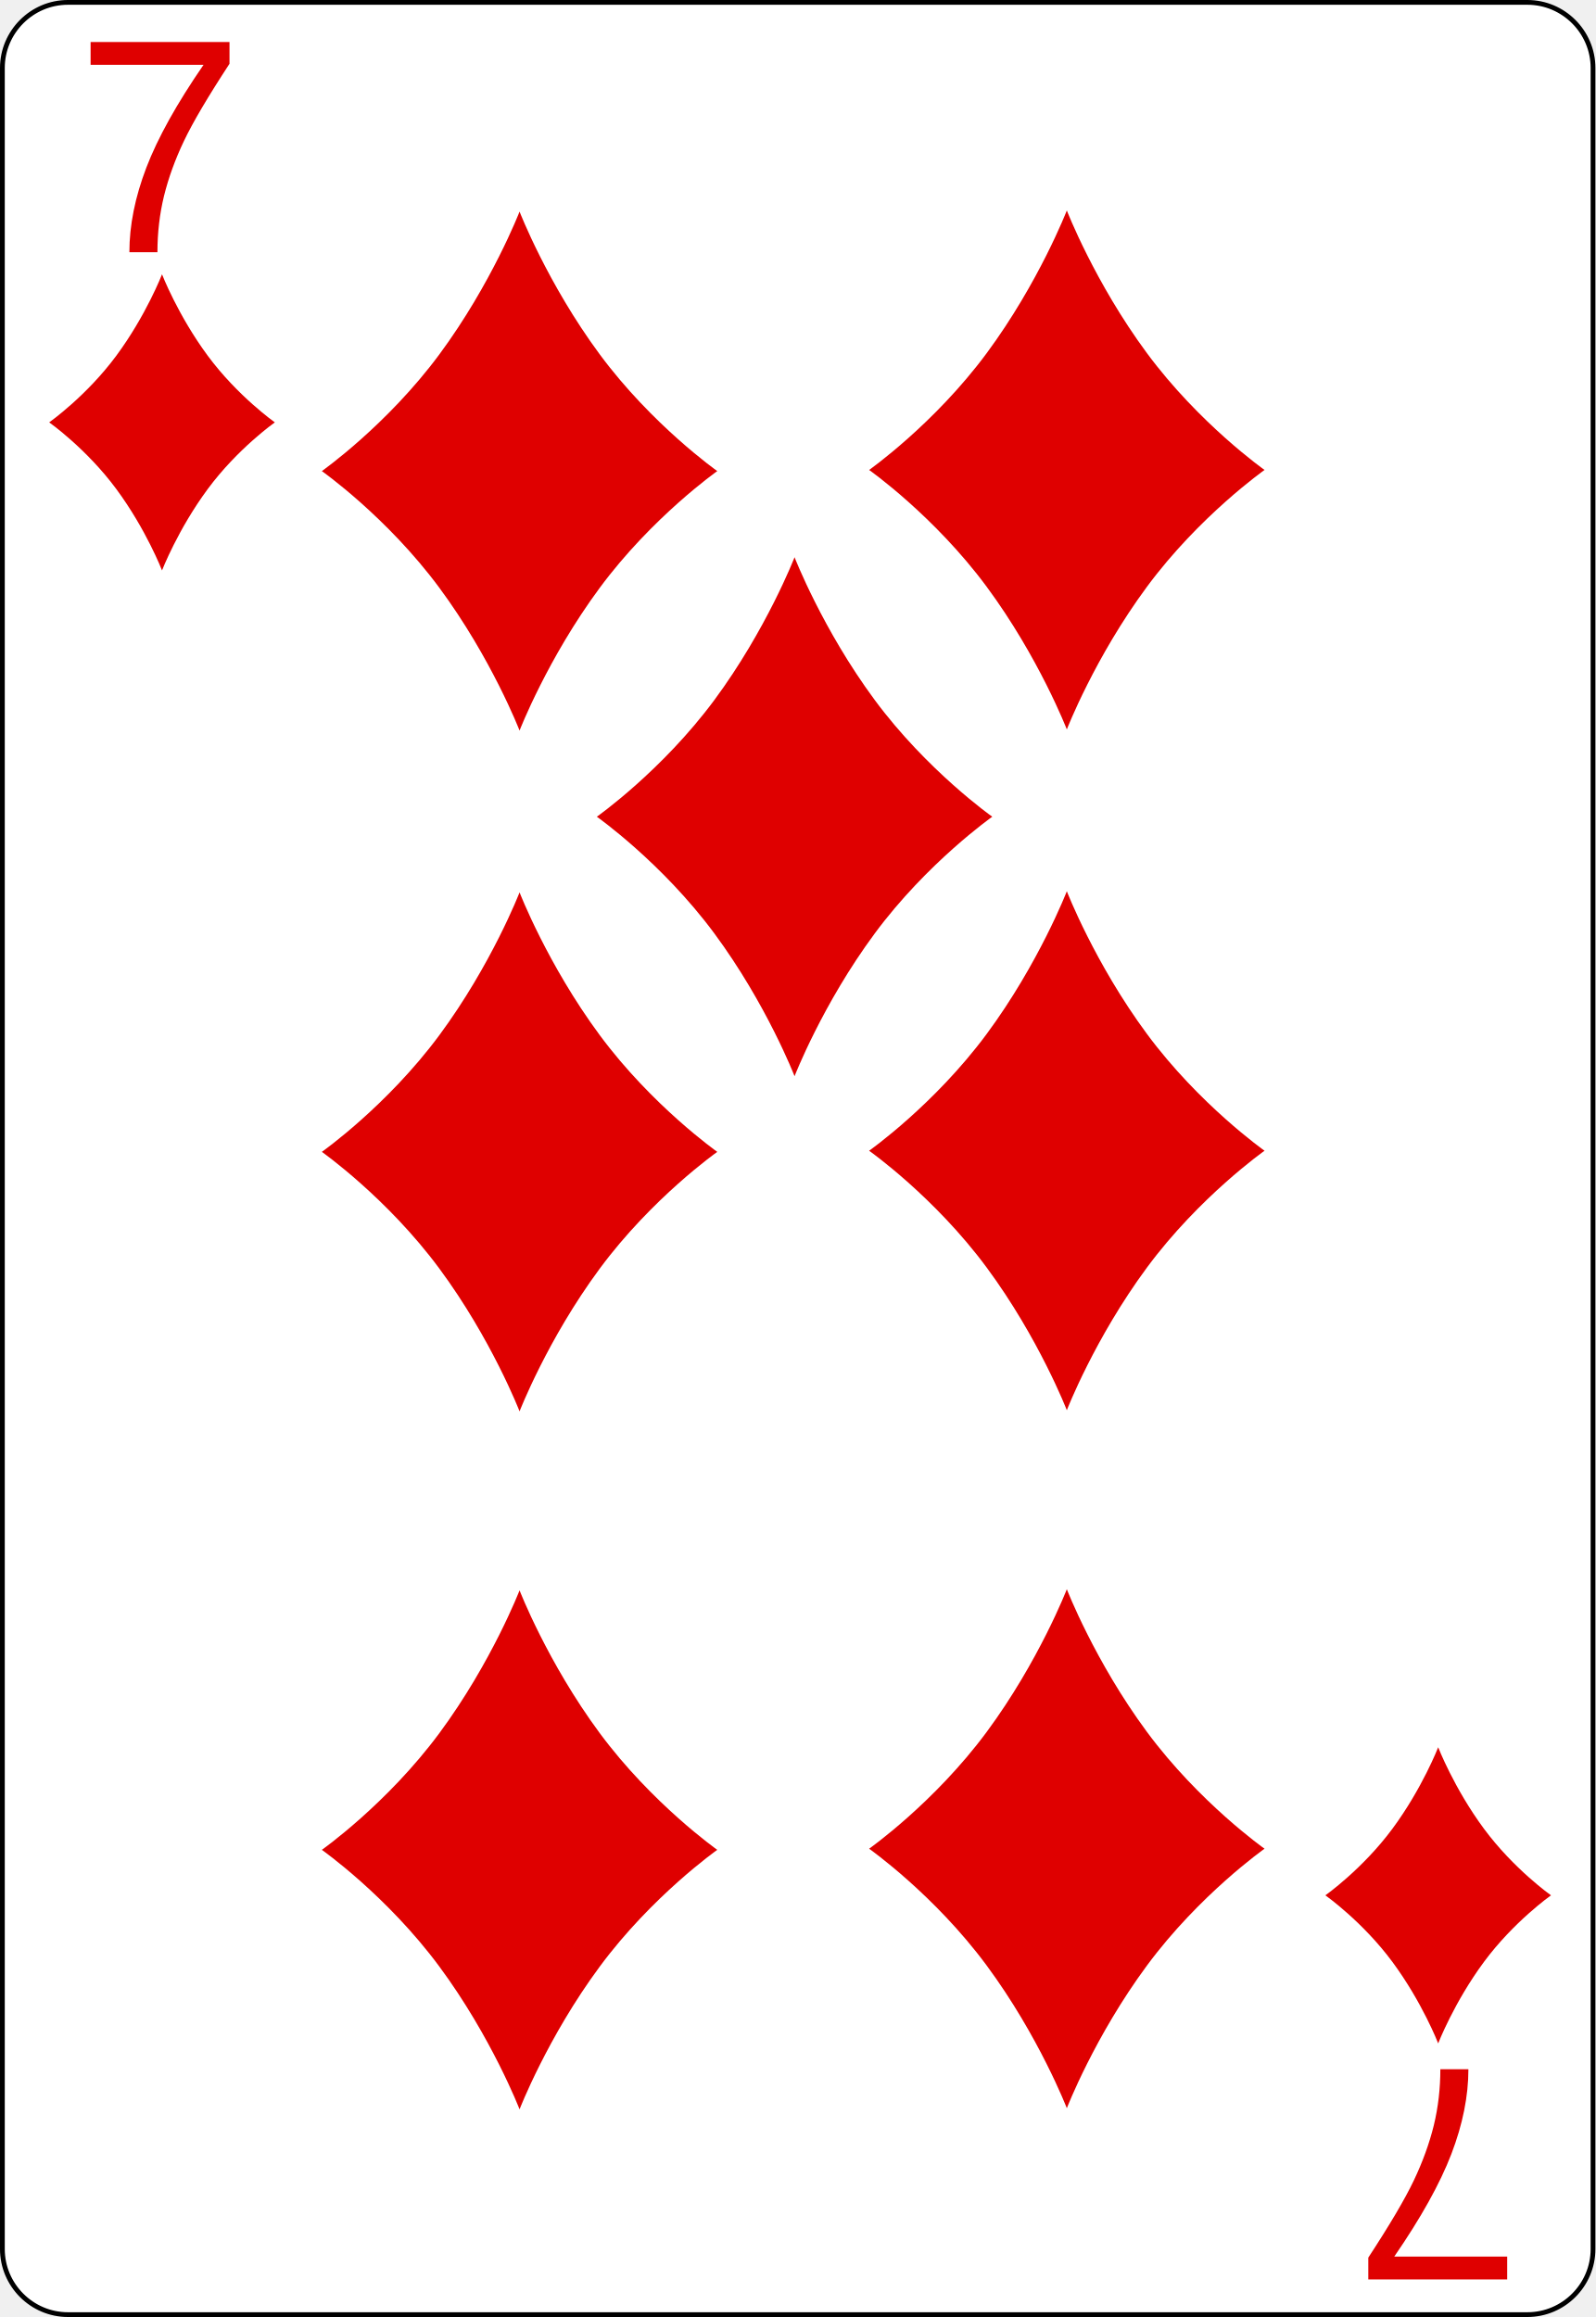
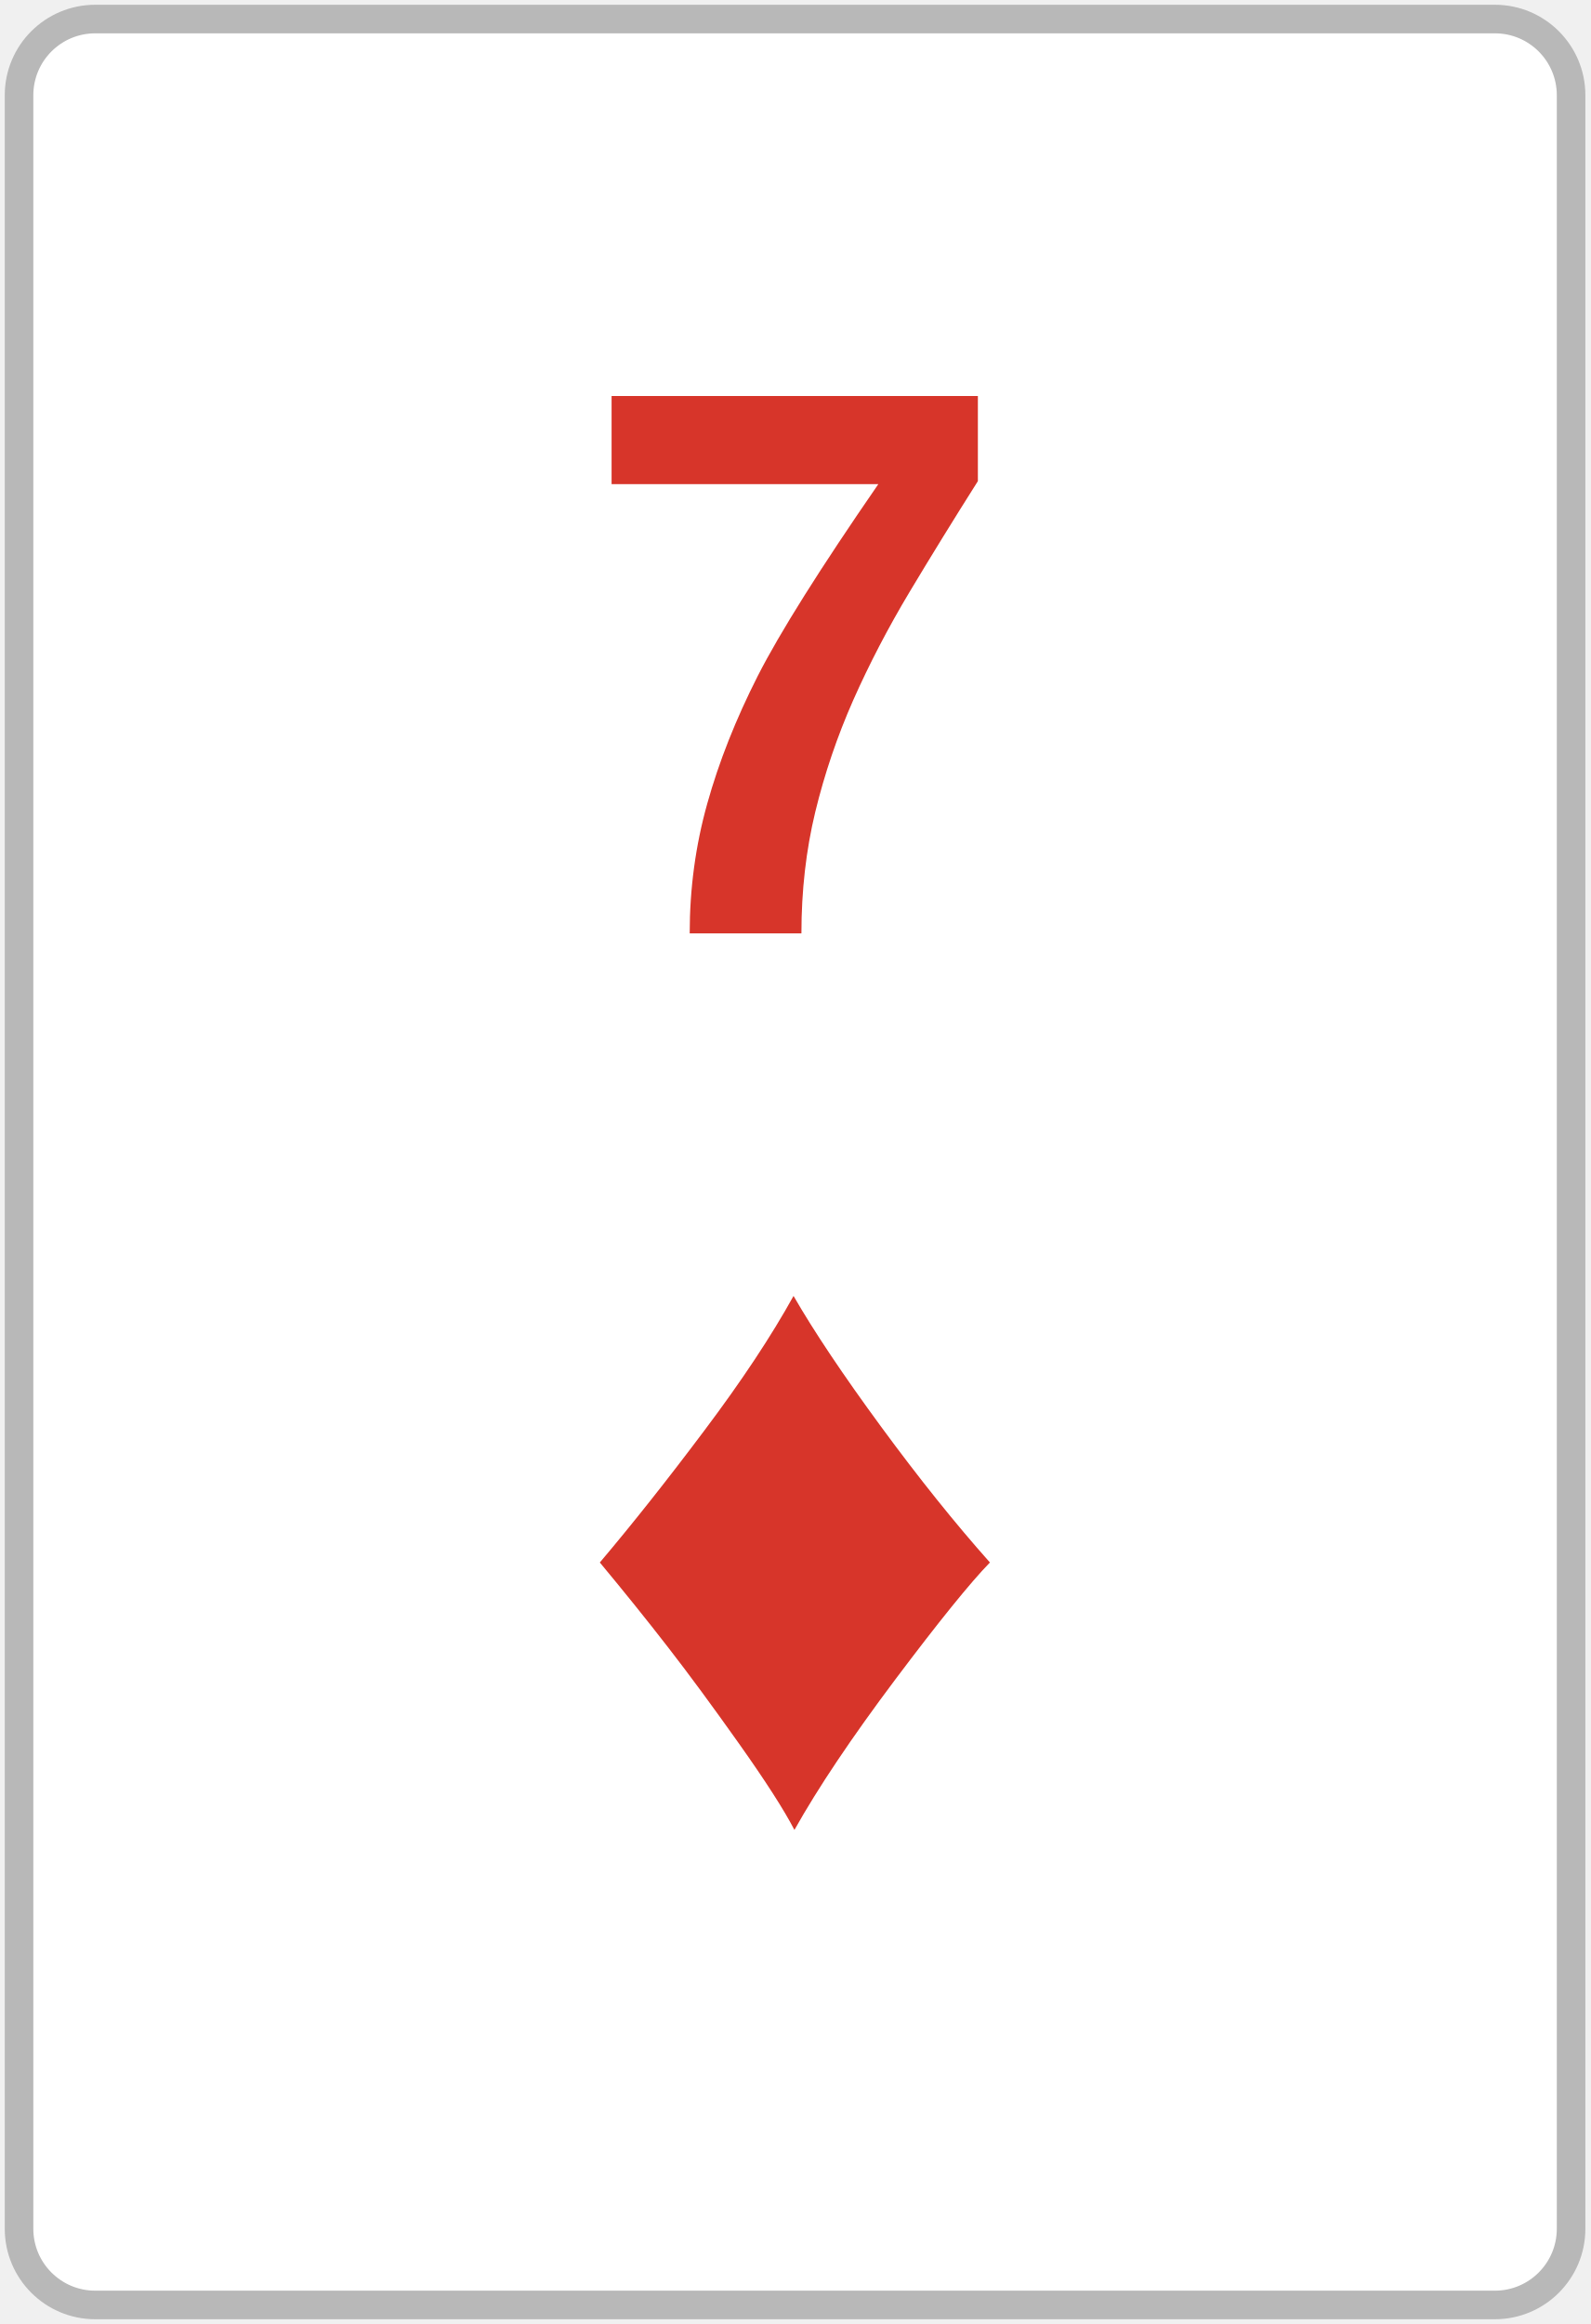
- <svg xmlns="http://www.w3.org/2000/svg" xmlns:xlink="http://www.w3.org/1999/xlink" width="167.087pt" height="242.667pt" viewBox="0 0 167.087 242.667" xml:space="preserve" id="svg2" version="1.1">
-   <defs id="defs41">
-     <radialGradient xlink:href="#linearGradient3773" id="radialGradient3781" cx="-0.158" cy="-8.835" fx="-0.158" fy="-8.835" r="8" gradientTransform="matrix(-1.584269,-0.02349808,0.03071979,-2.477574,-0.2485638,-26.71351)" gradientUnits="userSpaceOnUse" />
-     <linearGradient id="linearGradient3773">
-       <stop style="stop-color:#000000;stop-opacity:1;" offset="0" id="stop3775" />
-       <stop style="stop-color:#000000;stop-opacity:0.649;" offset="1" id="stop3777" />
-     </linearGradient>
-     <radialGradient xlink:href="#linearGradient3773" id="radialGradient3957" cx="-0.158" cy="-8.835" fx="-0.158" fy="-8.835" r="8" gradientTransform="matrix(-1.584269,-0.02349808,0.03071979,-2.477574,-0.2485638,-26.71351)" gradientUnits="userSpaceOnUse" />
-     <linearGradient id="linearGradient3959">
-       <stop style="stop-color:#000000;stop-opacity:1;" offset="0" id="stop3961" />
-       <stop style="stop-color:#000000;stop-opacity:0.649;" offset="1" id="stop3963" />
-     </linearGradient>
-     <radialGradient r="81.903" fy="509.476" fx="168.025" cy="509.476" cx="168.025" gradientTransform="matrix(1.25656,-0.7774064,0.3366382,0.5361257,-221.2021,359.2426)" gradientUnits="userSpaceOnUse" id="radialGradient3975" xlink:href="#linearGradient3784-4" />
-     <linearGradient id="linearGradient3784-4">
-       <stop style="stop-color:#ffffff;stop-opacity:0.435;" offset="0" id="stop3786-8" />
-       <stop style="stop-color:#000000;stop-opacity:0;" offset="1" id="stop3788-6" />
-     </linearGradient>
-     <radialGradient xlink:href="#linearGradient3784-4-5" id="radialGradient3929" gradientUnits="userSpaceOnUse" gradientTransform="matrix(1.25656,-0.7774064,0.3366382,0.5361257,-221.2021,359.2426)" cx="168.025" cy="509.476" fx="168.025" fy="509.476" r="81.903" />
-     <linearGradient id="linearGradient3784-4-5">
-       <stop style="stop-color:#ffffff;stop-opacity:0.489;" offset="0" id="stop3786-8-0" />
-       <stop style="stop-color:#000000;stop-opacity:0;" offset="1" id="stop3788-6-3" />
-     </linearGradient>
-     <radialGradient xlink:href="#linearGradient3784-4-1" id="radialGradient3927" gradientUnits="userSpaceOnUse" gradientTransform="matrix(1.25656,-0.7774064,0.3366382,0.5361257,-221.2021,359.2426)" cx="168.025" cy="509.476" fx="168.025" fy="509.476" r="81.903" />
-     <linearGradient id="linearGradient3784-4-1">
-       <stop style="stop-color:#ffffff;stop-opacity:0.237;" offset="0" id="stop3786-8-03" />
-       <stop style="stop-color:#000000;stop-opacity:0;" offset="1" id="stop3788-6-6" />
-     </linearGradient>
-     <linearGradient id="linearGradient3768">
-       <stop style="stop-color:#df0000;stop-opacity:1;" offset="0" id="stop3770" />
-       <stop style="stop-color:#df0000;stop-opacity:0.672;" offset="1" id="stop3772" />
-     </linearGradient>
-     <linearGradient id="linearGradient3784-4-6">
-       <stop style="stop-color:#ffffff;stop-opacity:0.313;" offset="0" id="stop3786-8-8" />
-       <stop style="stop-color:#000000;stop-opacity:0;" offset="1" id="stop3788-6-8" />
-     </linearGradient>
-     <radialGradient r="81.903" fy="492.632" fx="159.354" cy="492.632" cx="159.354" gradientTransform="matrix(1.089478,-0.715138,0.4464527,0.6562658,-244.9333,290.9185)" gradientUnits="userSpaceOnUse" id="radialGradient4013-8" xlink:href="#linearGradient3784-4-2" />
-     <linearGradient id="linearGradient3784-4-2">
-       <stop style="stop-color:#ffffff;stop-opacity:0.29;" offset="0" id="stop3786-8-1" />
-       <stop style="stop-color:#000000;stop-opacity:0;" offset="1" id="stop3788-6-5" />
-     </linearGradient>
-     <linearGradient id="linearGradient2984">
-       <stop style="stop-color:#df0000;stop-opacity:1;" offset="0" id="stop2986" />
-       <stop style="stop-color:#df0000;stop-opacity:0.641;" offset="1" id="stop2988" />
-     </linearGradient>
-     <linearGradient id="linearGradient3784-4-4">
-       <stop style="stop-color:#ffffff;stop-opacity:0.435;" offset="0" id="stop3786-8-8-2" />
-       <stop style="stop-color:#000000;stop-opacity:0;" offset="1" id="stop3788-6-1" />
-     </linearGradient>
-     <radialGradient r="81.903" fy="511.223" fx="171.487" cy="511.223" cx="171.487" gradientTransform="matrix(1.152989,-0.6739155,0.3948202,0.6754904,-233.6326,270.4008)" gradientUnits="userSpaceOnUse" id="radialGradient3100" xlink:href="#linearGradient3784-4-4" />
-     <radialGradient xlink:href="#linearGradient2984" id="radialGradient3137" gradientUnits="userSpaceOnUse" gradientTransform="matrix(-1.122416,0.00551393,-0.00908973,-1.85031,-0.0293938,-10.2277)" cx="1.6632675e-13" cy="-3.234" fx="1.6632675e-13" fy="-3.234" r="8" />
-   </defs>
-   <g id="Layer_x0020_1" style="fill-rule:nonzero;clip-rule:nonzero;stroke:#000000;stroke-miterlimit:4;">
-     <path style="fill:#FFFFFF;stroke-width:0.5;" d="M166.837,235.548c0,3.777-3.087,6.869-6.871,6.869H7.111c-3.775,0-6.861-3.092-6.861-6.869V7.12C0.25,3.343,3.336,0.25,7.111,0.25h152.855    c3.784,0,6.871,3.093,6.871,6.87v228.428z" id="path5" />
-     <g style="stroke:none;" id="g7">
-       <g id="g9">
- 				
- 			</g>
-     </g>
-     <g id="g15">
- 			
- 		</g>
-     <g id="g19">
- 			
- 		</g>
-     <g style="stroke:none;" id="g23">
-       <g id="g25">
- 				
- 			</g>
-     </g>
-     <g style="stroke:none;" id="g31">
-       <g id="g33">
- 				
- 			</g>
-     </g>
-   </g>
-   <text xml:space="preserve" style="font-size:32px;font-style:normal;font-weight:normal;line-height:125%;letter-spacing:0px;word-spacing:0px;fill:#df0000;fill-opacity:1;stroke:none;font-family:Bitstream Vera Sans" x="7.846" y="26.413" id="text3788">
-     <tspan id="tspan3790" x="7.846" y="26.413" style="font-style:normal;font-variant:normal;font-weight:normal;font-stretch:normal;fill:#df0000;fill-opacity:1;font-family:Arial;-inkscape-font-specification:Arial">7</tspan>
-   </text>
-   <text xml:space="preserve" style="font-size:32px;font-style:normal;font-weight:normal;line-height:125%;letter-spacing:0px;word-spacing:0px;fill:#df0000;fill-opacity:1;stroke:none;font-family:Bitstream Vera Sans" x="-159.488" y="-216.715" id="text3788-4" transform="scale(-1,-1)">
-     <tspan id="tspan3790-3" x="-159.488" y="-216.715" style="font-style:normal;font-variant:normal;font-weight:normal;font-stretch:normal;fill:#df0000;fill-opacity:1;font-family:Arial;-inkscape-font-specification:Arial">7</tspan>
-   </text>
-   <g transform="matrix(1.476906,0,0,1.476906,16.9681,44.23616)" id="layer1-2-6">
-     <path style="fill:#df0000" id="dl-6" d="M 3.243,-4.725 C 1.126,-7.589 0,-10.5 0,-10.5 c 0,0 -1.126,2.911 -3.243,5.775 C -5.361,-1.862 -8,0 -8,0 -8,0 -5.361,1.861 -3.243,4.726 -1.126,7.589 0,10.5 0,10.5 0,10.5 1.126,7.589 3.243,4.726 5.361,1.861 8,0 8,0 8,0 5.361,-1.862 3.243,-4.725 z" />
-   </g>
-   <g transform="matrix(1.476906,0,0,1.476906,150.6209,198.5035)" id="layer1-2-6-4">
-     <path style="fill:#df0000" id="dl-6-9" d="M 3.243,-4.725 C 1.126,-7.589 0,-10.5 0,-10.5 c 0,0 -1.126,2.911 -3.243,5.775 C -5.361,-1.862 -8,0 -8,0 -8,0 -5.361,1.861 -3.243,4.726 -1.126,7.589 0,10.5 0,10.5 0,10.5 1.126,7.589 3.243,4.726 5.361,1.861 8,0 8,0 8,0 5.361,-1.862 3.243,-4.725 z" />
-   </g>
-   <g transform="matrix(2.588291,0,0,2.588291,111.7287,193.6219)" id="layer1-2-6-8">
-     <path style="fill:#df0000" id="dl-6-8" d="M 3.243,-4.725 C 1.126,-7.589 0,-10.5 0,-10.5 c 0,0 -1.126,2.911 -3.243,5.775 C -5.361,-1.862 -8,0 -8,0 -8,0 -5.361,1.861 -3.243,4.726 -1.126,7.589 0,10.5 0,10.5 0,10.5 1.126,7.589 3.243,4.726 5.361,1.861 8,0 8,0 8,0 5.361,-1.862 3.243,-4.725 z" />
-   </g>
-   <g transform="matrix(2.588291,0,0,2.588291,111.7287,49.21954)" id="layer1-2-6-8-2">
-     <path style="fill:#df0000" id="dl-6-8-6" d="M 3.243,-4.725 C 1.126,-7.589 0,-10.5 0,-10.5 c 0,0 -1.126,2.911 -3.243,5.775 C -5.361,-1.862 -8,0 -8,0 -8,0 -5.361,1.861 -3.243,4.726 -1.126,7.589 0,10.5 0,10.5 0,10.5 1.126,7.589 3.243,4.726 5.361,1.861 8,0 8,0 8,0 5.361,-1.862 3.243,-4.725 z" />
-   </g>
-   <g transform="matrix(2.588291,0,0,2.588291,111.7287,120.5203)" id="layer1-2-6-8-2-8">
-     <path style="fill:#df0000" id="dl-6-8-6-8" d="M 3.243,-4.725 C 1.126,-7.589 0,-10.5 0,-10.5 c 0,0 -1.126,2.911 -3.243,5.775 C -5.361,-1.862 -8,0 -8,0 -8,0 -5.361,1.861 -3.243,4.726 -1.126,7.589 0,10.5 0,10.5 0,10.5 1.126,7.589 3.243,4.726 5.361,1.861 8,0 8,0 8,0 5.361,-1.862 3.243,-4.725 z" />
-   </g>
-   <g transform="matrix(2.588291,0,0,2.588291,54.41339,193.74)" id="layer1-2-6-8-8">
-     <path style="fill:#df0000" id="dl-6-8-8" d="M 3.243,-4.725 C 1.126,-7.589 0,-10.5 0,-10.5 c 0,0 -1.126,2.911 -3.243,5.775 C -5.361,-1.862 -8,0 -8,0 -8,0 -5.361,1.861 -3.243,4.726 -1.126,7.589 0,10.5 0,10.5 0,10.5 1.126,7.589 3.243,4.726 5.361,1.861 8,0 8,0 8,0 5.361,-1.862 3.243,-4.725 z" />
-   </g>
-   <g transform="matrix(2.588291,0,0,2.588291,54.41339,49.33766)" id="layer1-2-6-8-2-4">
-     <path style="fill:#df0000" id="dl-6-8-6-3" d="M 3.243,-4.725 C 1.126,-7.589 0,-10.5 0,-10.5 c 0,0 -1.126,2.911 -3.243,5.775 C -5.361,-1.862 -8,0 -8,0 -8,0 -5.361,1.861 -3.243,4.726 -1.126,7.589 0,10.5 0,10.5 0,10.5 1.126,7.589 3.243,4.726 5.361,1.861 8,0 8,0 8,0 5.361,-1.862 3.243,-4.725 z" />
-   </g>
-   <g transform="matrix(2.588291,0,0,2.588291,54.41339,120.6385)" id="layer1-2-6-8-2-8-1">
-     <path style="fill:#df0000" id="dl-6-8-6-8-4" d="M 3.243,-4.725 C 1.126,-7.589 0,-10.5 0,-10.5 c 0,0 -1.126,2.911 -3.243,5.775 C -5.361,-1.862 -8,0 -8,0 -8,0 -5.361,1.861 -3.243,4.726 -1.126,7.589 0,10.5 0,10.5 0,10.5 1.126,7.589 3.243,4.726 5.361,1.861 8,0 8,0 8,0 5.361,-1.862 3.243,-4.725 z" />
-   </g>
-   <g transform="matrix(2.588291,0,0,2.588291,83.21339,85.53779)" id="layer1-2-6-8-2-4-8">
-     <path style="fill:#df0000" id="dl-6-8-6-3-8" d="M 3.243,-4.725 C 1.126,-7.589 0,-10.5 0,-10.5 c 0,0 -1.126,2.911 -3.243,5.775 C -5.361,-1.862 -8,0 -8,0 -8,0 -5.361,1.861 -3.243,4.726 -1.126,7.589 0,10.5 0,10.5 0,10.5 1.126,7.589 3.243,4.726 5.361,1.861 8,0 8,0 8,0 5.361,-1.862 3.243,-4.725 z" />
-   </g>
+ <svg xmlns="http://www.w3.org/2000/svg" width="167" height="244" viewBox="0 0 167 244">
+   <rect x="2" y="2" width="163" height="240" rx="8" ry="8" fill="#ffffff" stroke="#b8b8b8" stroke-width="3" />
+   <text x="83.5" y="98" text-anchor="middle" font-family="Arial, Helvetica, sans-serif" font-size="82" font-weight="700" fill="#d7352a">7</text>
+   <text x="83.5" y="191" text-anchor="middle" font-family="Arial, Helvetica, sans-serif" font-size="92" font-weight="700" fill="#d7352a">♦</text>
</svg>
